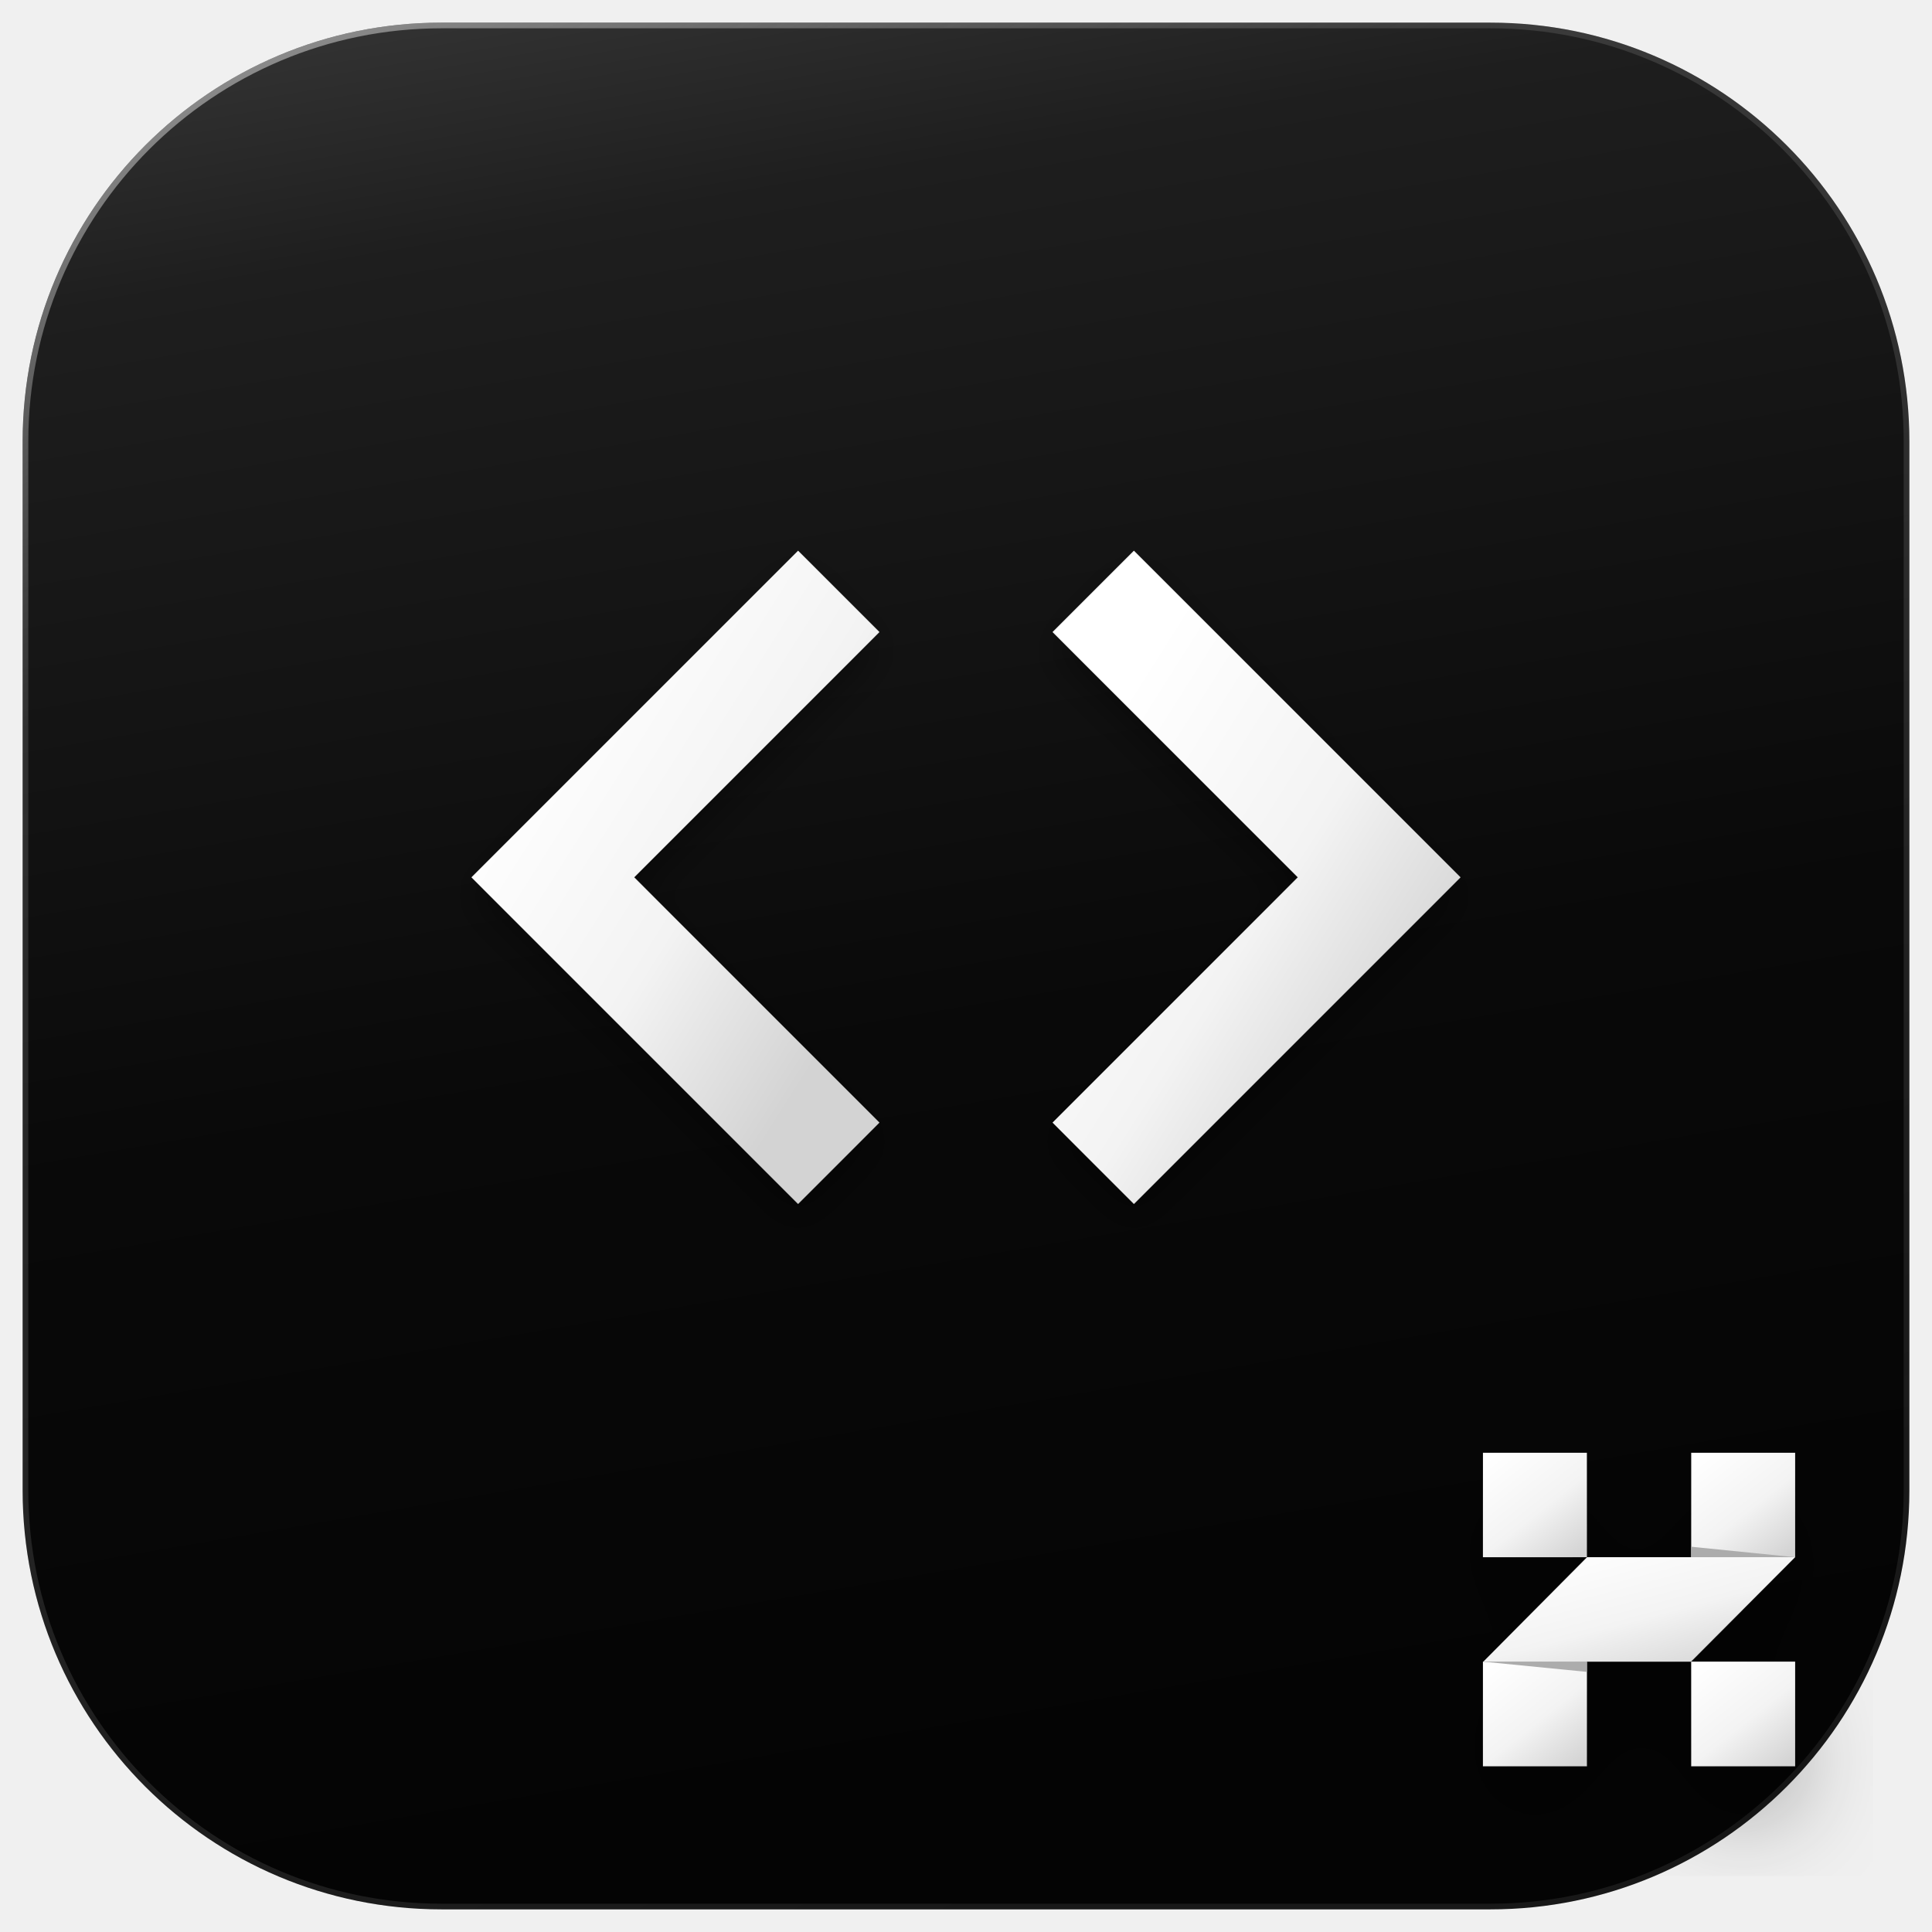
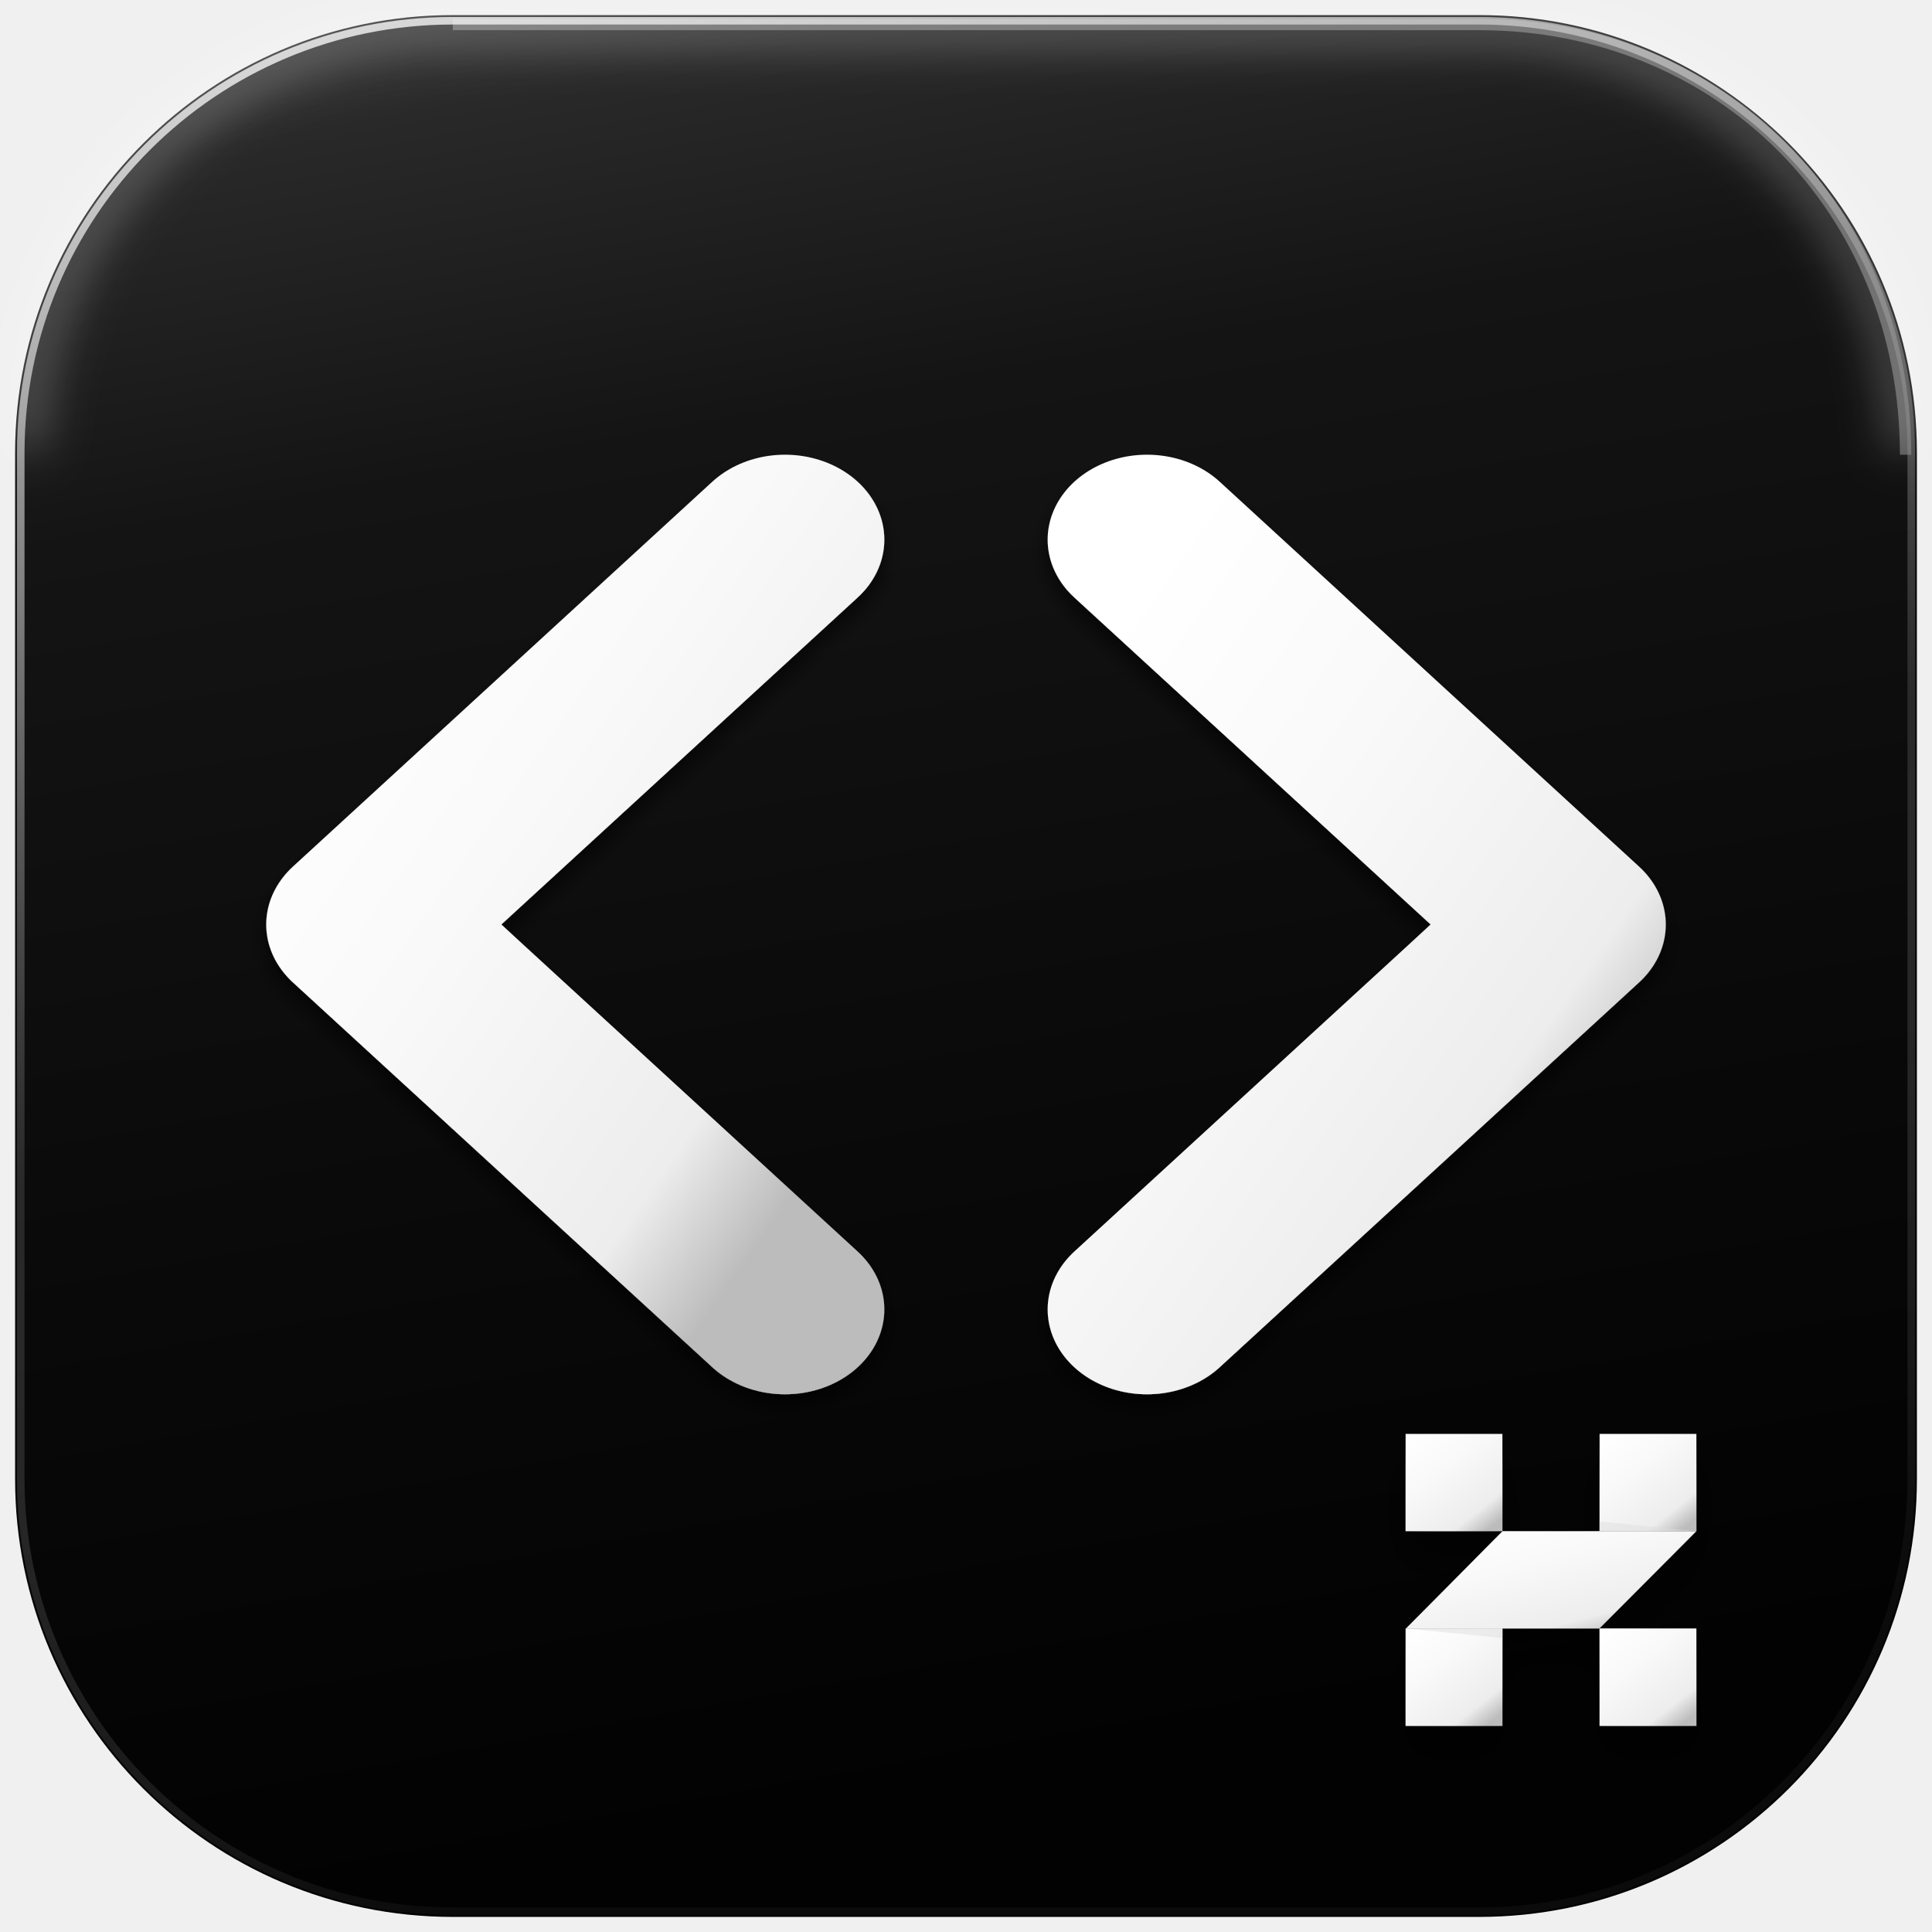
- <svg xmlns="http://www.w3.org/2000/svg" width="1024" height="1024" viewBox="0 0 1024 1024" role="img" aria-label="Hanzo Dev app icon">
+ <svg xmlns="http://www.w3.org/2000/svg" width="1024" height="1024" viewBox="0 0 1024 1024" role="img" aria-label="Hanzo dev Dock icon">
  <defs>
-     <linearGradient id="hanzo-dev-tile" x1="0" y1="0" x2=".17" y2="1">
-       <stop offset="0" stop-color="#373737" />
-       <stop offset=".15" stop-color="#1e1e1e" />
-       <stop offset=".60" stop-color="#090909" />
-       <stop offset="1" stop-color="#040404" />
+     <filter id="hanzo-dev-edgeglow" x="-30%" y="-30%" width="160%" height="160%">
+       <feGaussianBlur stdDeviation="12" />
+     </filter>
+     <linearGradient id="hanzo-dev-tile" x1="0" y1="0" x2="0.18" y2="1">
+       <stop offset="0" stop-color="#434343" />
+       <stop offset="0.08" stop-color="#292929" />
+       <stop offset="0.27" stop-color="#141414" />
+       <stop offset="0.67" stop-color="#090909" />
+       <stop offset="1" stop-color="#020202" />
    </linearGradient>
-     <linearGradient id="hanzo-dev-silver" x1=".12" y1="0" x2=".91" y2="1">
+     <linearGradient id="hanzo-dev-outline" x1="0" y1="0" x2="0.26" y2="1">
+       <stop offset="0" stop-color="#fff" stop-opacity="0.85" />
+       <stop offset=".28" stop-color="#bcbcbc" stop-opacity=".65" />
+       <stop offset="0.58" stop-color="#6d6d6d" stop-opacity=".30" />
+       <stop offset="1" stop-color="#f7f7f7" stop-opacity=".035" />
+     </linearGradient>
+     <linearGradient id="hanzo-dev-metal" x1="0.05" y1="0" x2=".83" y2="1">
      <stop offset="0" stop-color="#fff" />
-       <stop offset=".55" stop-color="#f3f3f3" />
-       <stop offset="1" stop-color="#d3d3d3" />
+       <stop offset=".38" stop-color="#f9f9f9" />
+       <stop offset=".83" stop-color="#ededed" />
+       <stop offset="1" stop-color="#bcbcbc" />
    </linearGradient>
-     <linearGradient id="hanzo-dev-edge" x1="0" y1="0" x2=".5" y2="1">
-       <stop offset="0" stop-color="#e9e9e9" stop-opacity=".62" />
-       <stop offset=".3" stop-color="#9e9e9e" stop-opacity=".2" />
-       <stop offset="1" stop-color="#fff" stop-opacity=".08" />
+     <linearGradient id="hanzo-dev-highlight" x1="0" y1="0" x2="0" y2="1">
+       <stop offset="0" stop-color="#fff" stop-opacity=".55" />
+       <stop offset=".65" stop-color="#fff" stop-opacity="0" />
    </linearGradient>
-     <filter id="hanzo-dev-shadow" x="-20%" y="-20%" width="145%" height="155%">
-       <feDropShadow dx="0" dy="10" stdDeviation="10" flood-color="#000" flood-opacity=".34" />
+     <filter id="hanzo-dev-glyphshadow" x="-20%" y="-20%" width="150%" height="155%">
+       <feDropShadow dx="0" dy="7" stdDeviation="4.5" flood-color="#000" flood-opacity=".60" />
    </filter>
-     <clipPath id="hanzo-dev-clip">
-       <rect x="12" y="12" width="1000" height="1000" rx="222" />
+     <clipPath id="hanzo-dev-bounds">
+       <rect x="8" y="8" width="1008" height="1008" rx="232" />
    </clipPath>
  </defs>
-   <rect x="12" y="12" width="1000" height="1000" rx="222" fill="url(#hanzo-dev-tile)" />
-   <rect x="13.5" y="13.5" width="997" height="997" rx="220.5" fill="none" stroke="url(#hanzo-dev-edge)" stroke-width="3" />
-   <g filter="url(#hanzo-dev-shadow)" fill="none" stroke="url(#hanzo-dev-silver)" stroke-width="61" stroke-linecap="square" stroke-linejoin="miter">
-     <path d="M423 335L293 465L423 595" />
-     <path d="M601 335L731 465L601 595" />
+   <rect x="8" y="8" width="1008" height="1008" rx="232" fill="url(#hanzo-dev-tile)" />
+   <g clip-path="url(#hanzo-dev-bounds)">
+     <ellipse cx="502" cy="-230" rx="740" ry="550" fill="url(#hanzo-dev-highlight)" opacity="0.18" />
  </g>
-   <g transform="translate(786 770) scale(2.48)" filter="url(#hanzo-dev-shadow)">
-     <path d="M22.21 67V44.637H0V67H22.21Z" fill="url(#hanzo-dev-silver)" />
-     <path d="M66.704 22.318H22.253L0.088 44.637H44.463L66.704 22.318Z" fill="url(#hanzo-dev-silver)" />
-     <path d="M22.21 0H0V22.318H22.21V0Z" fill="url(#hanzo-dev-silver)" />
-     <path d="M66.72 0H44.51V22.318H66.72V0Z" fill="url(#hanzo-dev-silver)" />
-     <path d="M66.72 67V44.637H44.51V67H66.72Z" fill="url(#hanzo-dev-silver)" />
-     <path d="M0 44.637L22.21 46.828V44.637H0Z" fill="#acacac" />
-     <path d="M66.675 22.319L44.51 20.082V22.319H66.675Z" fill="#acacac" />
+   <path d="M239 14 C114 14 14 114 14 238 M239 14 H785 C909 14 1010 115 1010 238" fill="none" stroke="#fff" stroke-width="18" opacity=".28" filter="url(#hanzo-dev-edgeglow)" />
+   <path d="M240 13 H784 C912 13 1010 111 1010 241" fill="none" stroke="#fff" stroke-width="6" opacity=".29" />
+   <rect x="11" y="11" width="1002" height="1002" rx="229" fill="none" stroke="url(#hanzo-dev-outline)" stroke-width="4" />
+   <g transform="translate(512 0) scale(1.17 1) translate(-512 0)" fill="none" stroke="url(#hanzo-dev-metal)" stroke-width="90" stroke-linecap="round" stroke-linejoin="round" filter="url(#hanzo-dev-glyphshadow)">
+     <path d="M430 286L240 490L430 694" />
+     <path d="M594 286L784 490L594 694" />
+   </g>
+   <g transform="translate(745 760) scale(2.31)" filter="url(#hanzo-dev-glyphshadow)">
+     <path d="M22.21 67V44.637H0V67H22.21Z" fill="url(#hanzo-dev-metal)" />
+     <path d="M66.704 22.318H22.253L0.088 44.637H44.463L66.704 22.318Z" fill="url(#hanzo-dev-metal)" />
+     <path d="M22.21 0H0V22.318H22.21V0Z" fill="url(#hanzo-dev-metal)" />
+     <path d="M66.72 0H44.51V22.318H66.72V0Z" fill="url(#hanzo-dev-metal)" />
+     <path d="M66.72 67V44.637H44.51V67H66.72Z" fill="url(#hanzo-dev-metal)" />
+     <path d="M0 44.637L22.21 46.828V44.637H0Z" fill="#dddddd" opacity=".48" />
+     <path d="M66.675 22.319L44.51 20.082V22.319H66.675Z" fill="#dddddd" opacity=".48" />
  </g>
</svg>
